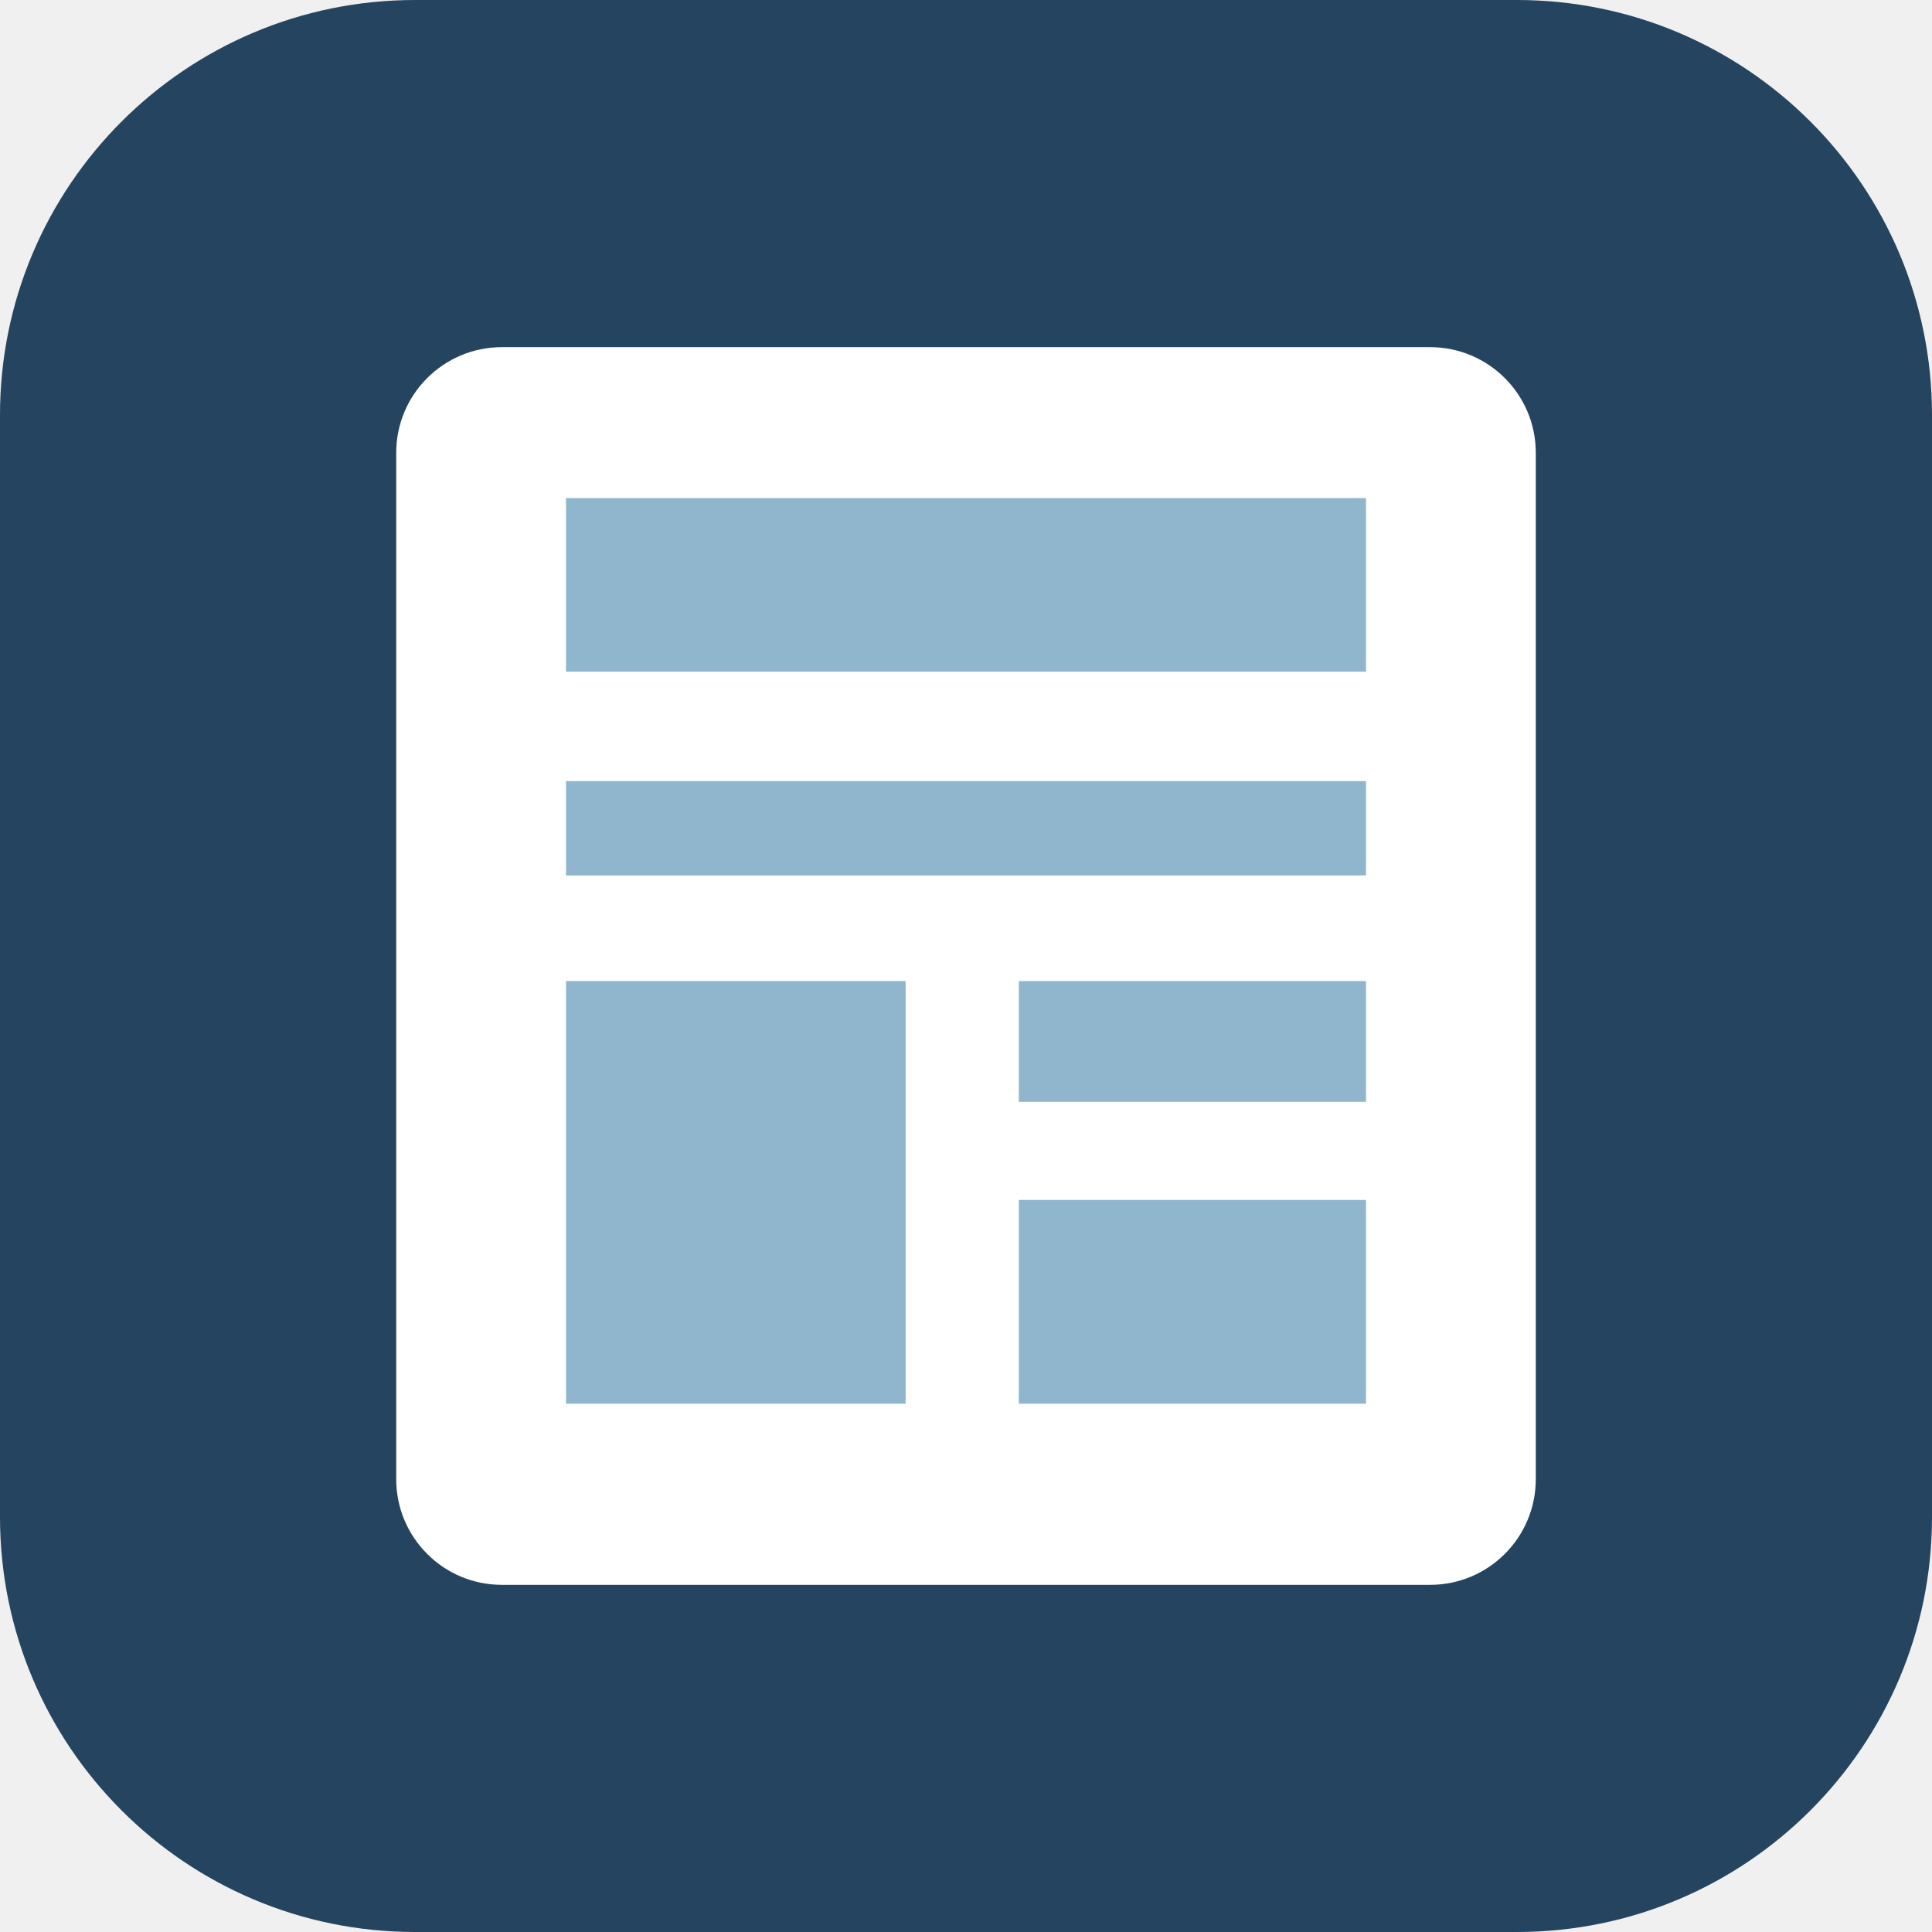
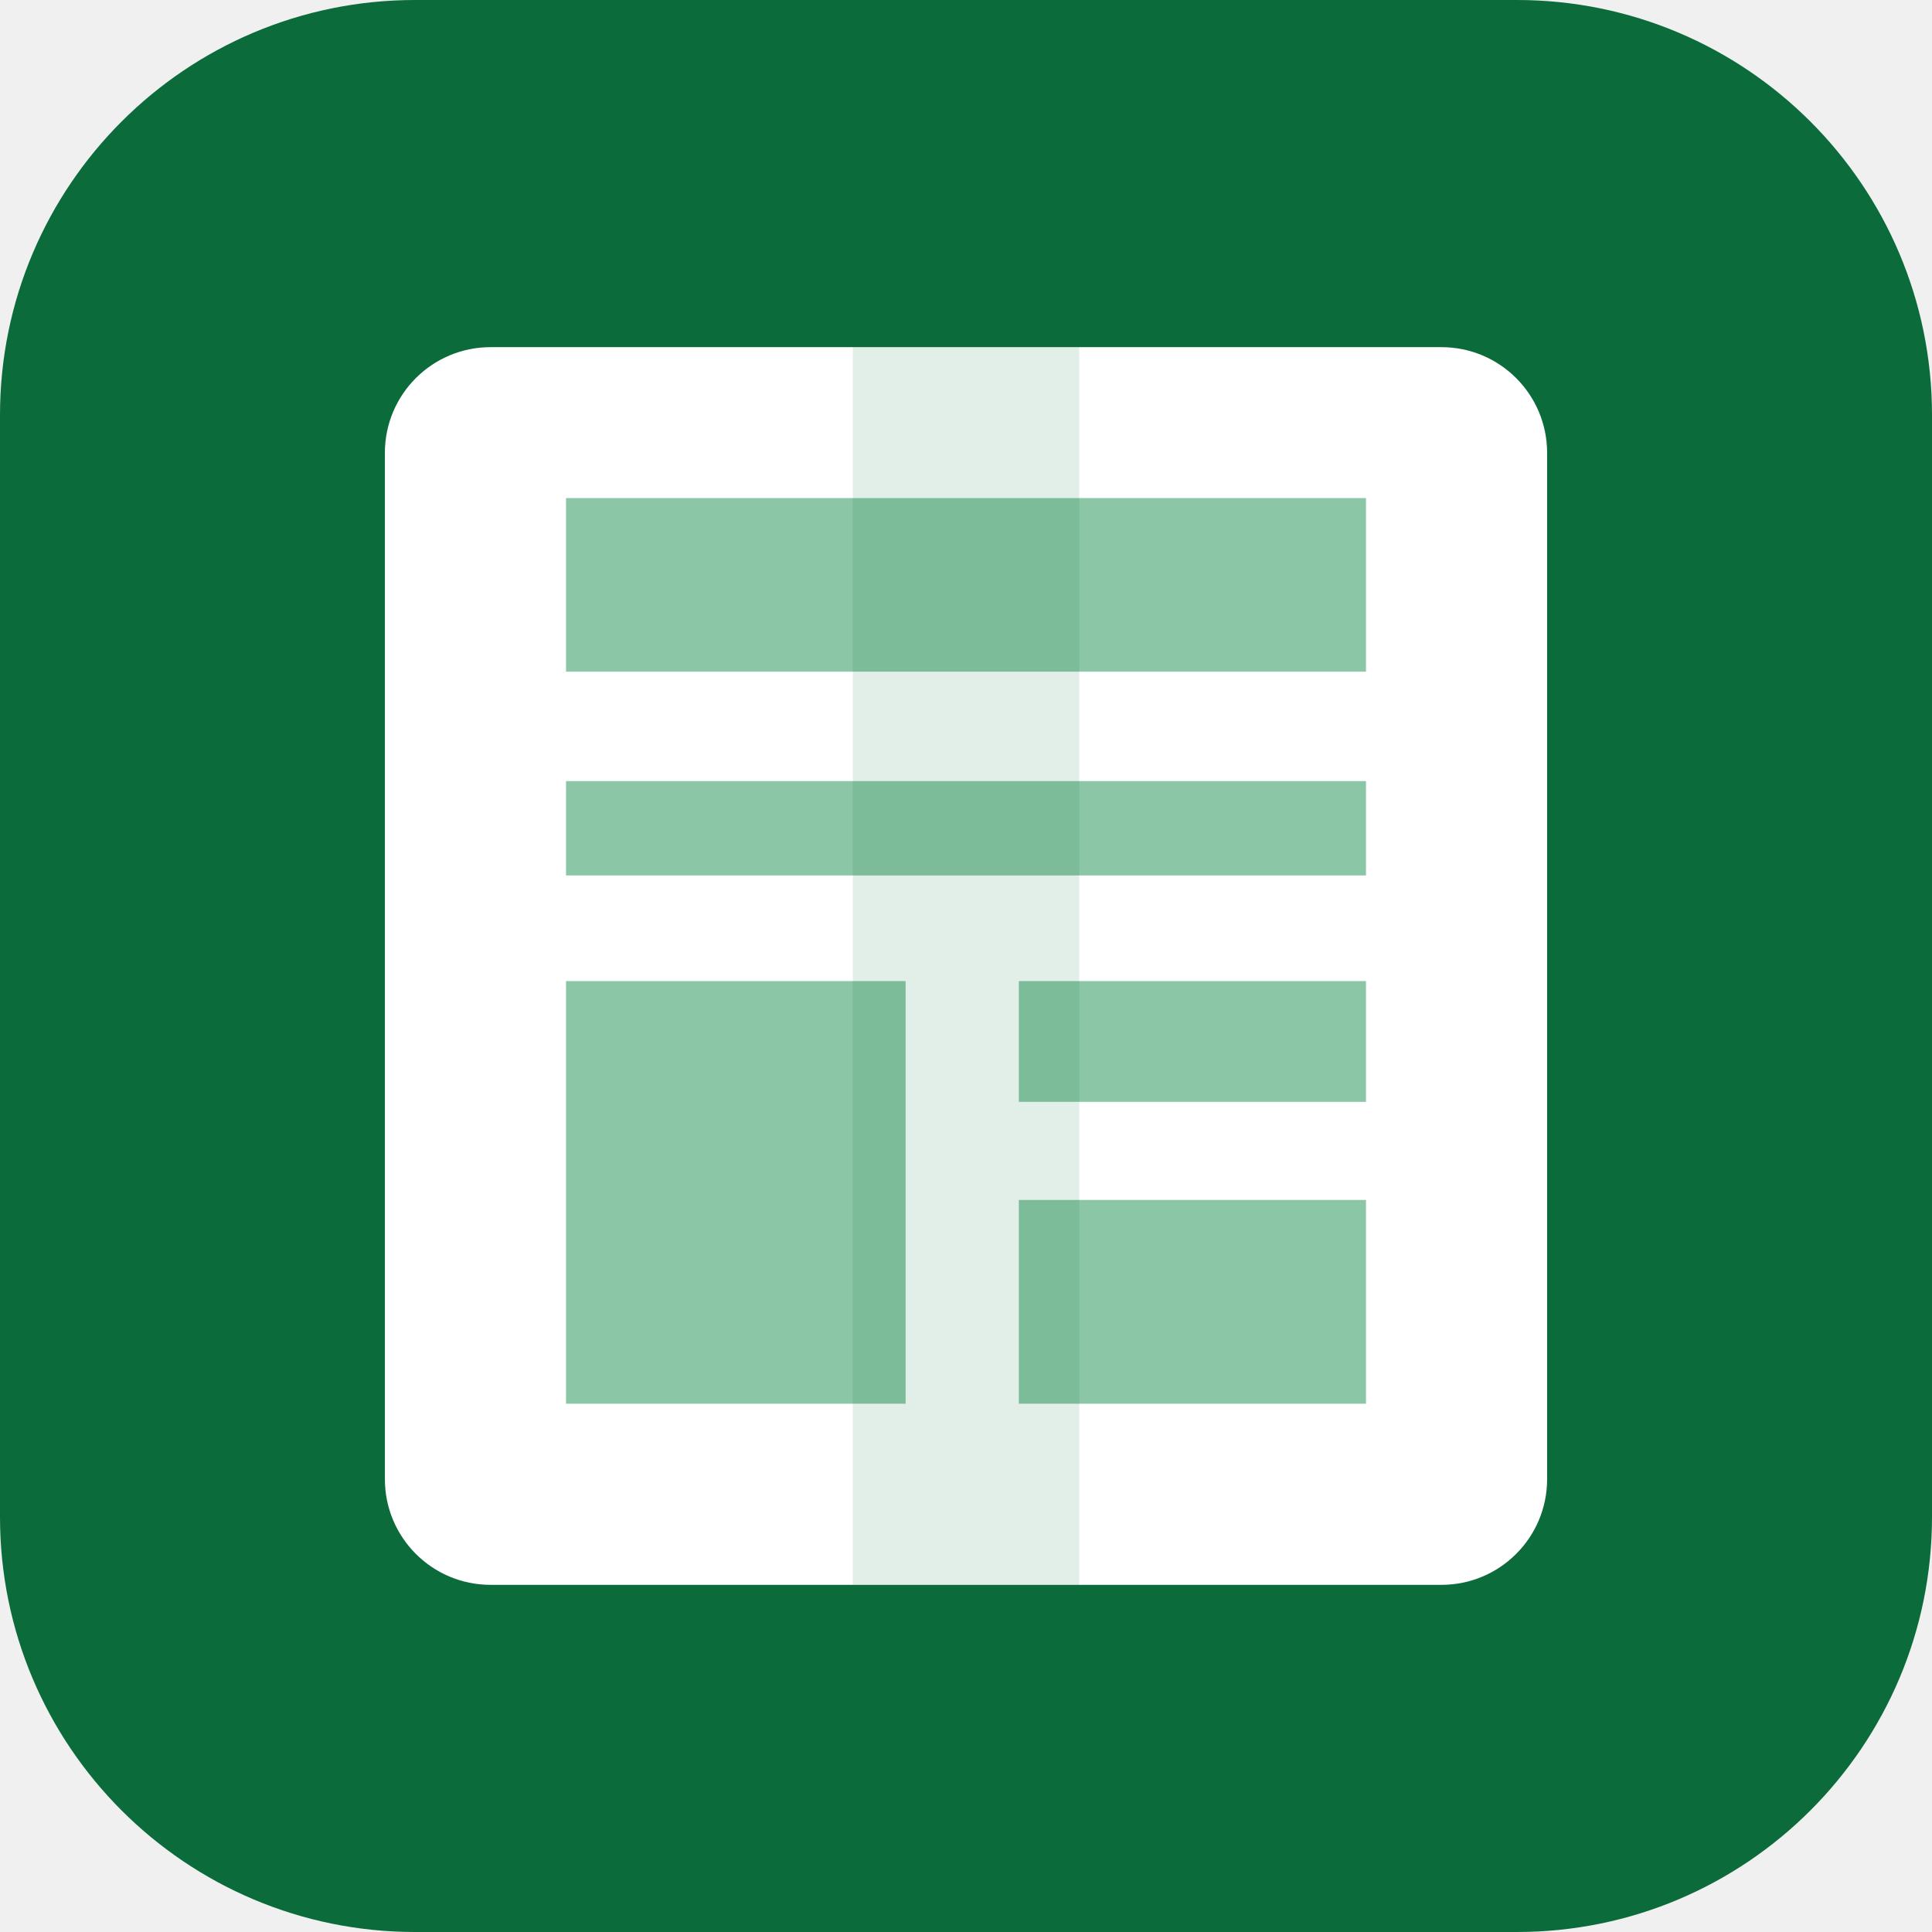
<svg xmlns="http://www.w3.org/2000/svg" viewBox="0 0 512 512">
-   <rect width="512" height="512" rx="110" fill="#24445f" />
-   <rect x="105" y="92" width="302" height="328" rx="28" fill="#fff" />
-   <path d="M150 132h212v46H150zM150 207h212v25H150zM150 260h90v112h-90zM270 260h92v32h-92zM270 318h92v54h-92z" fill="#8fb6cc" />
+   <rect width="512" height="512" rx="110" fill="#0b6b3a" />
+   <rect x="102" y="92" width="308" height="328" rx="28" fill="#ffffff" />
+   <path d="M150 132h212v46H150zM150 207h212v25H150zM150 260h90v112h-90zM270 260h92v32h-92zM270 318h92v54h-92z" fill="#8bc6a6" />
+   <path d="M226 92h60v328h-60z" fill="#0b6b3a" opacity=".12" />
</svg>
